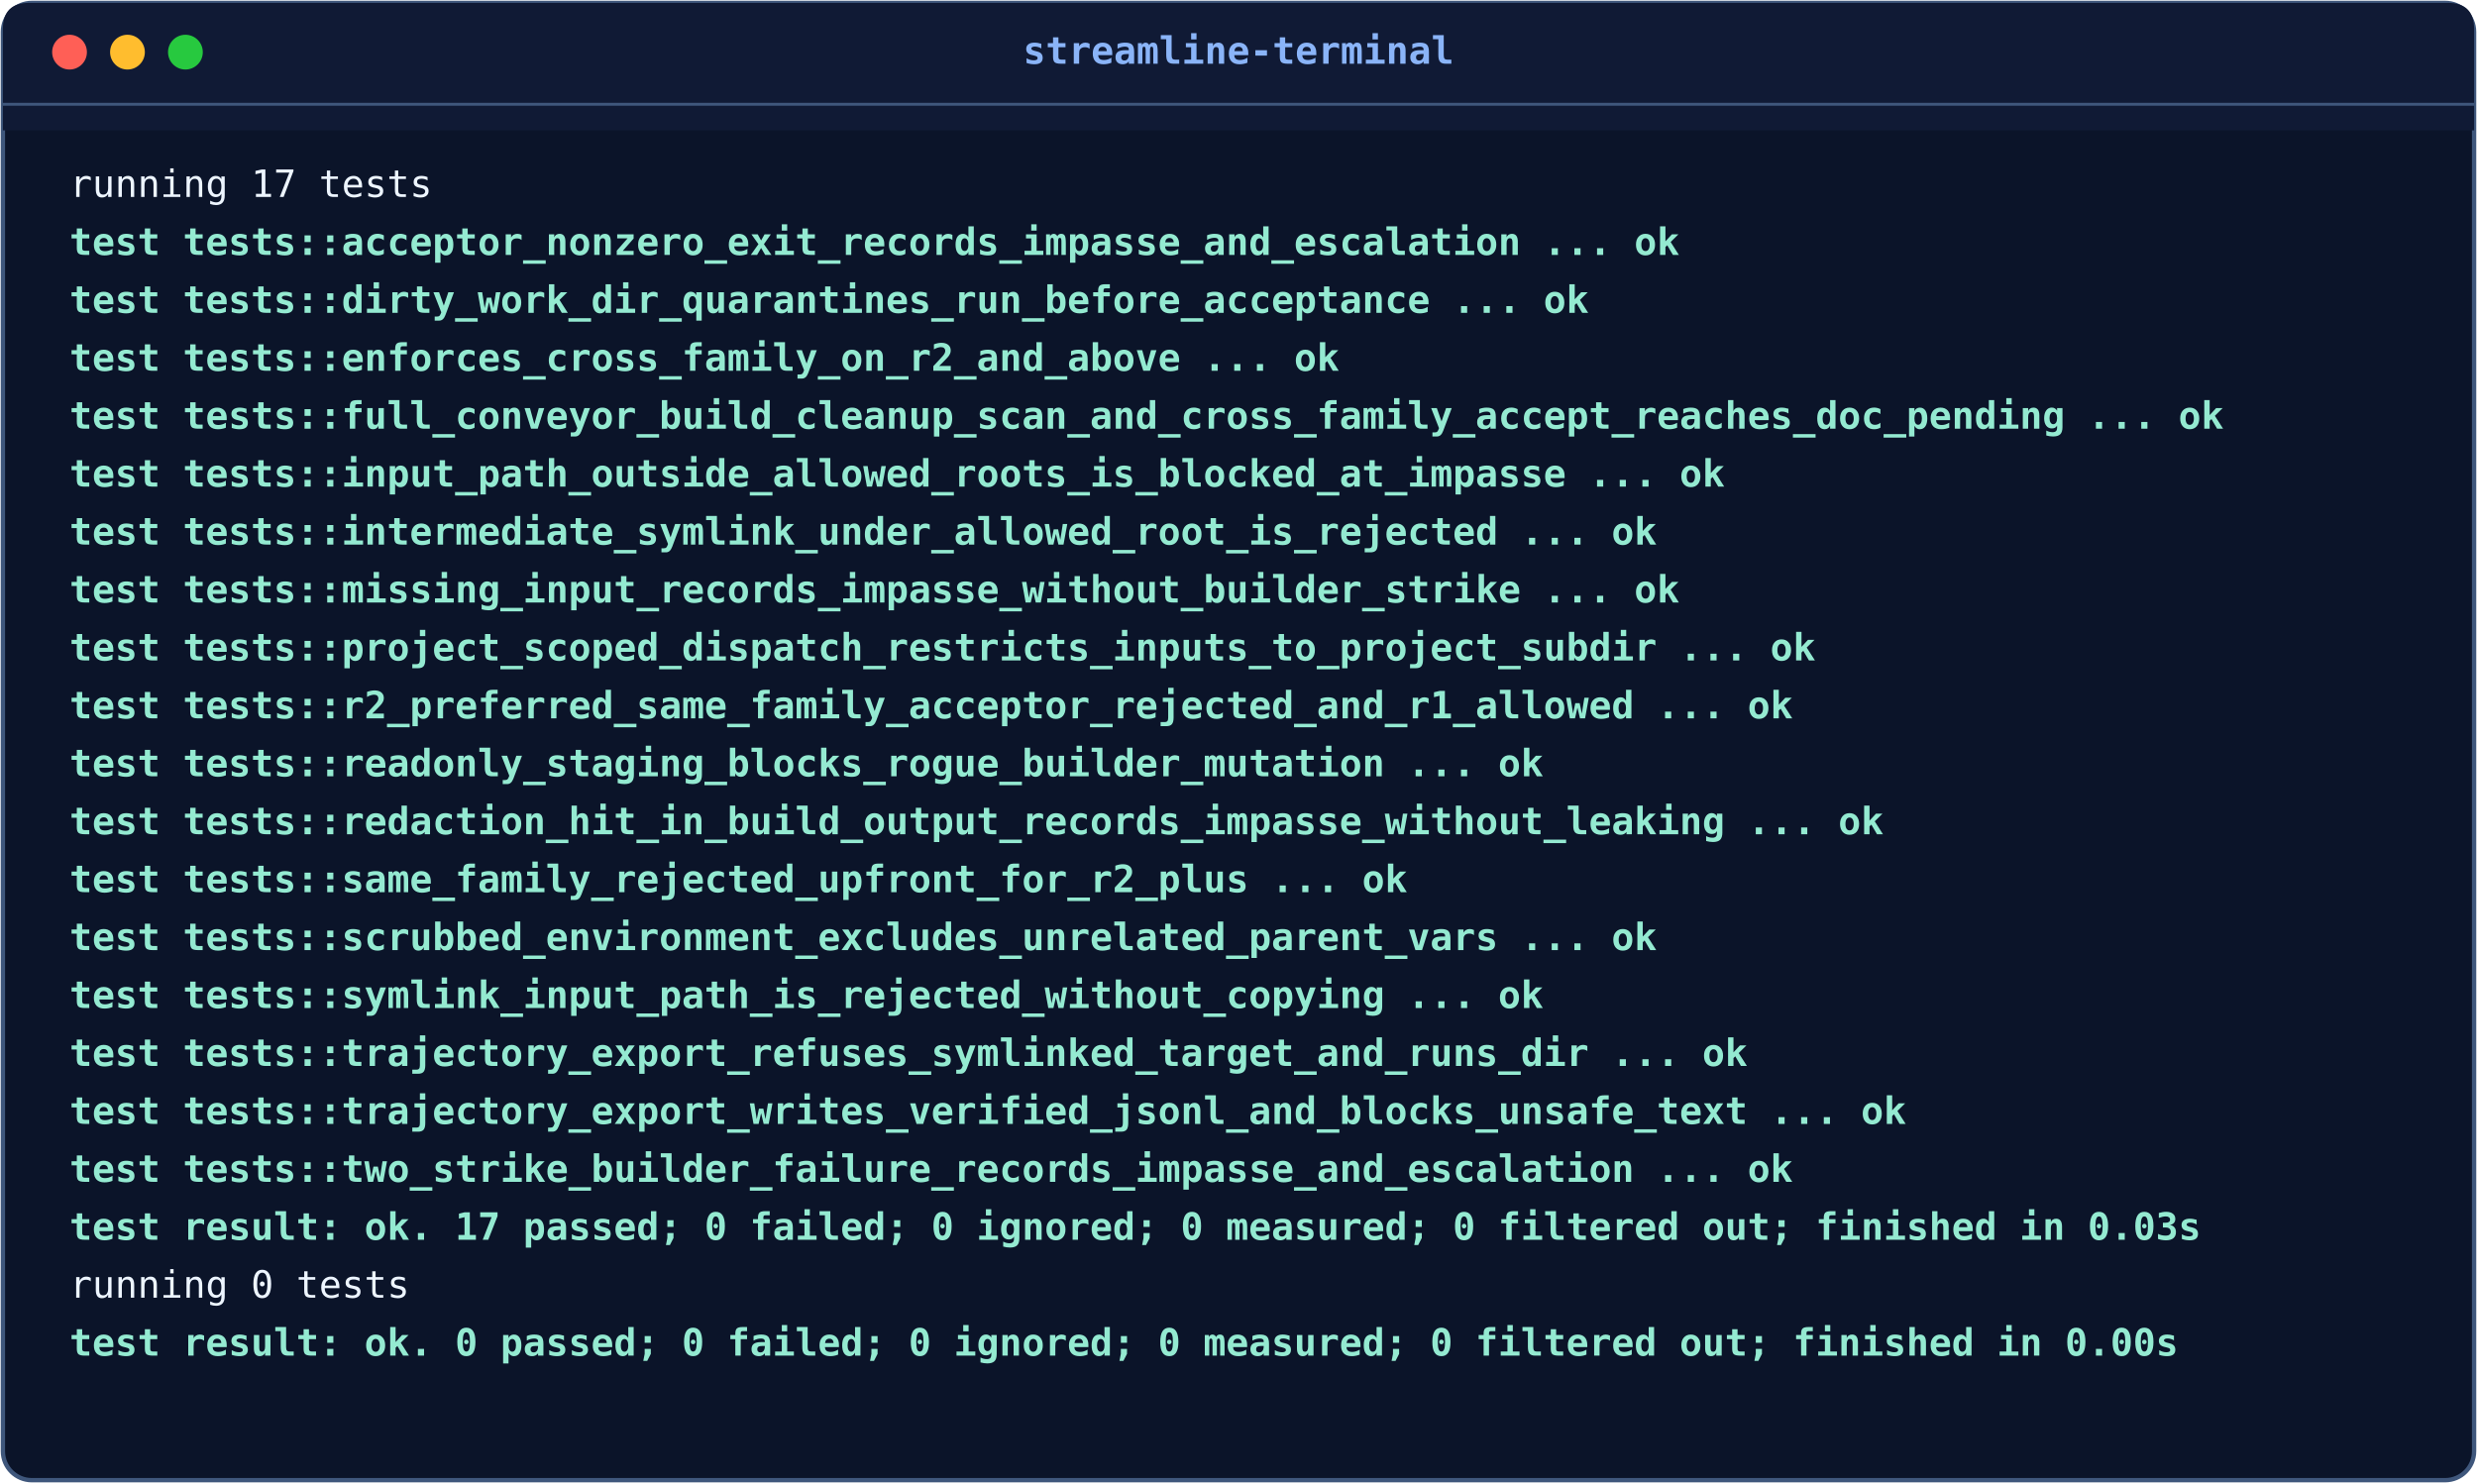
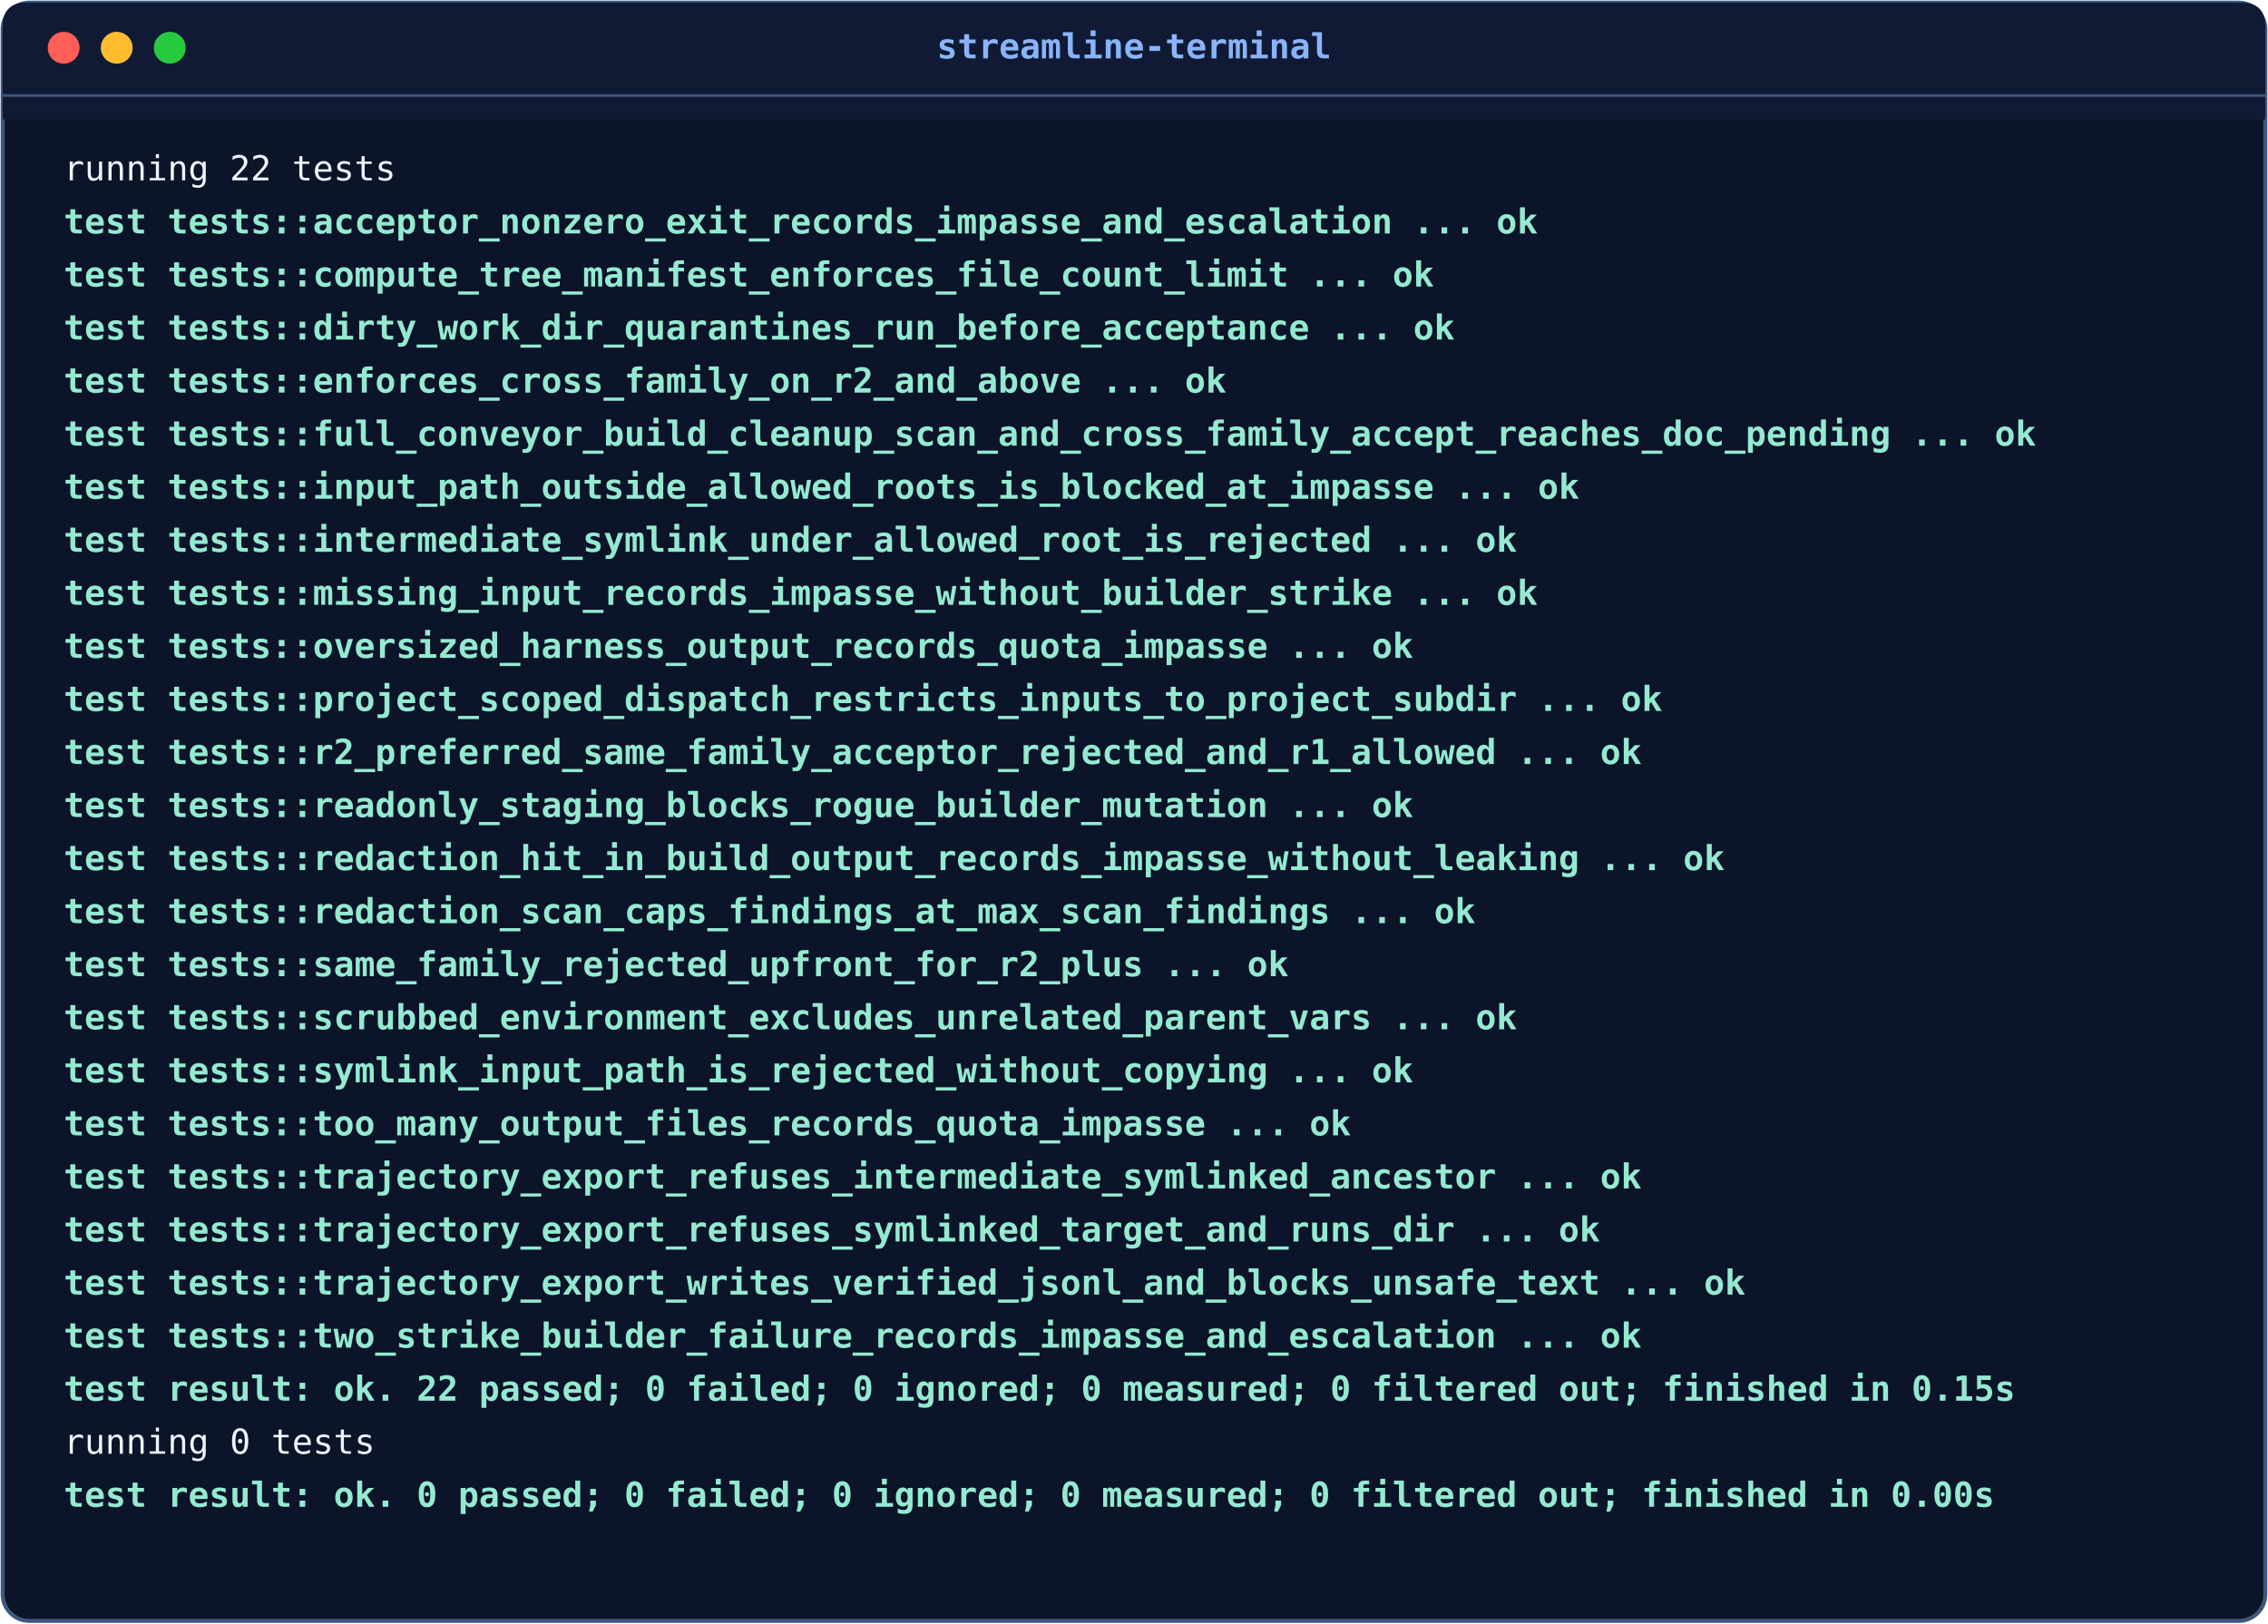
- <svg xmlns="http://www.w3.org/2000/svg" width="855" height="512" viewBox="0 0 855 512">
+ <svg xmlns="http://www.w3.org/2000/svg" width="855" height="612" viewBox="0 0 855 612">
  <defs>
    <style>
      .term-bg { fill: #0b1429; stroke: #3f577c; stroke-width: 1.5; rx: 10; }
      .header-bg { fill: #101a35; rx: 10; }
      .dot-red { fill: #ff5f56; }
      .dot-yellow { fill: #ffbd2e; }
      .dot-green { fill: #27c93f; }
      .title { fill: #8ab4f8; font-family: ui-monospace, SFMono-Regular, Menlo, Monaco, Consolas, monospace; font-size: 13px; font-weight: 600; }
      .code { fill: #edf5ff; font-family: ui-monospace, SFMono-Regular, Menlo, Monaco, Consolas, monospace; font-size: 13px; }
      .highlight { fill: #94ead1; font-weight: 600; }
    </style>
  </defs>
-   <rect x="1" y="1" width="853" height="510" class="term-bg" />
+   <rect x="1" y="1" width="853" height="610" class="term-bg" />
  <path d="M 1,10 q 0,-9 9,-9 h 835 q 9,0 9,9 v 35 h -853 v -35" fill="#101a35" />
  <circle cx="24" cy="18" r="6" class="dot-red" />
  <circle cx="44" cy="18" r="6" class="dot-yellow" />
  <circle cx="64" cy="18" r="6" class="dot-green" />
  <text x="427.5" y="22" text-anchor="middle" class="title">streamline-terminal</text>
  <line x1="1" y1="36" x2="854" y2="36" stroke="#3f577c" stroke-width="1" />
-   <text x="24" y="68" class="code">running 17 tests</text>
+   <text x="24" y="68" class="code">running 22 tests</text>
  <text x="24" y="88" class="code highlight">test tests::acceptor_nonzero_exit_records_impasse_and_escalation ... ok</text>
-   <text x="24" y="108" class="code highlight">test tests::dirty_work_dir_quarantines_run_before_acceptance ... ok</text>
-   <text x="24" y="128" class="code highlight">test tests::enforces_cross_family_on_r2_and_above ... ok</text>
-   <text x="24" y="148" class="code highlight">test tests::full_conveyor_build_cleanup_scan_and_cross_family_accept_reaches_doc_pending ... ok</text>
-   <text x="24" y="168" class="code highlight">test tests::input_path_outside_allowed_roots_is_blocked_at_impasse ... ok</text>
-   <text x="24" y="188" class="code highlight">test tests::intermediate_symlink_under_allowed_root_is_rejected ... ok</text>
-   <text x="24" y="208" class="code highlight">test tests::missing_input_records_impasse_without_builder_strike ... ok</text>
-   <text x="24" y="228" class="code highlight">test tests::project_scoped_dispatch_restricts_inputs_to_project_subdir ... ok</text>
-   <text x="24" y="248" class="code highlight">test tests::r2_preferred_same_family_acceptor_rejected_and_r1_allowed ... ok</text>
-   <text x="24" y="268" class="code highlight">test tests::readonly_staging_blocks_rogue_builder_mutation ... ok</text>
-   <text x="24" y="288" class="code highlight">test tests::redaction_hit_in_build_output_records_impasse_without_leaking ... ok</text>
-   <text x="24" y="308" class="code highlight">test tests::same_family_rejected_upfront_for_r2_plus ... ok</text>
-   <text x="24" y="328" class="code highlight">test tests::scrubbed_environment_excludes_unrelated_parent_vars ... ok</text>
-   <text x="24" y="348" class="code highlight">test tests::symlink_input_path_is_rejected_without_copying ... ok</text>
-   <text x="24" y="368" class="code highlight">test tests::trajectory_export_refuses_symlinked_target_and_runs_dir ... ok</text>
-   <text x="24" y="388" class="code highlight">test tests::trajectory_export_writes_verified_jsonl_and_blocks_unsafe_text ... ok</text>
-   <text x="24" y="408" class="code highlight">test tests::two_strike_builder_failure_records_impasse_and_escalation ... ok</text>
-   <text x="24" y="428" class="code highlight">test result: ok. 17 passed; 0 failed; 0 ignored; 0 measured; 0 filtered out; finished in 0.03s</text>
-   <text x="24" y="448" class="code">running 0 tests</text>
-   <text x="24" y="468" class="code highlight">test result: ok. 0 passed; 0 failed; 0 ignored; 0 measured; 0 filtered out; finished in 0.00s</text>
+   <text x="24" y="108" class="code highlight">test tests::compute_tree_manifest_enforces_file_count_limit ... ok</text>
+   <text x="24" y="128" class="code highlight">test tests::dirty_work_dir_quarantines_run_before_acceptance ... ok</text>
+   <text x="24" y="148" class="code highlight">test tests::enforces_cross_family_on_r2_and_above ... ok</text>
+   <text x="24" y="168" class="code highlight">test tests::full_conveyor_build_cleanup_scan_and_cross_family_accept_reaches_doc_pending ... ok</text>
+   <text x="24" y="188" class="code highlight">test tests::input_path_outside_allowed_roots_is_blocked_at_impasse ... ok</text>
+   <text x="24" y="208" class="code highlight">test tests::intermediate_symlink_under_allowed_root_is_rejected ... ok</text>
+   <text x="24" y="228" class="code highlight">test tests::missing_input_records_impasse_without_builder_strike ... ok</text>
+   <text x="24" y="248" class="code highlight">test tests::oversized_harness_output_records_quota_impasse ... ok</text>
+   <text x="24" y="268" class="code highlight">test tests::project_scoped_dispatch_restricts_inputs_to_project_subdir ... ok</text>
+   <text x="24" y="288" class="code highlight">test tests::r2_preferred_same_family_acceptor_rejected_and_r1_allowed ... ok</text>
+   <text x="24" y="308" class="code highlight">test tests::readonly_staging_blocks_rogue_builder_mutation ... ok</text>
+   <text x="24" y="328" class="code highlight">test tests::redaction_hit_in_build_output_records_impasse_without_leaking ... ok</text>
+   <text x="24" y="348" class="code highlight">test tests::redaction_scan_caps_findings_at_max_scan_findings ... ok</text>
+   <text x="24" y="368" class="code highlight">test tests::same_family_rejected_upfront_for_r2_plus ... ok</text>
+   <text x="24" y="388" class="code highlight">test tests::scrubbed_environment_excludes_unrelated_parent_vars ... ok</text>
+   <text x="24" y="408" class="code highlight">test tests::symlink_input_path_is_rejected_without_copying ... ok</text>
+   <text x="24" y="428" class="code highlight">test tests::too_many_output_files_records_quota_impasse ... ok</text>
+   <text x="24" y="448" class="code highlight">test tests::trajectory_export_refuses_intermediate_symlinked_ancestor ... ok</text>
+   <text x="24" y="468" class="code highlight">test tests::trajectory_export_refuses_symlinked_target_and_runs_dir ... ok</text>
+   <text x="24" y="488" class="code highlight">test tests::trajectory_export_writes_verified_jsonl_and_blocks_unsafe_text ... ok</text>
+   <text x="24" y="508" class="code highlight">test tests::two_strike_builder_failure_records_impasse_and_escalation ... ok</text>
+   <text x="24" y="528" class="code highlight">test result: ok. 22 passed; 0 failed; 0 ignored; 0 measured; 0 filtered out; finished in 0.15s</text>
+   <text x="24" y="548" class="code">running 0 tests</text>
+   <text x="24" y="568" class="code highlight">test result: ok. 0 passed; 0 failed; 0 ignored; 0 measured; 0 filtered out; finished in 0.00s</text>
</svg>
